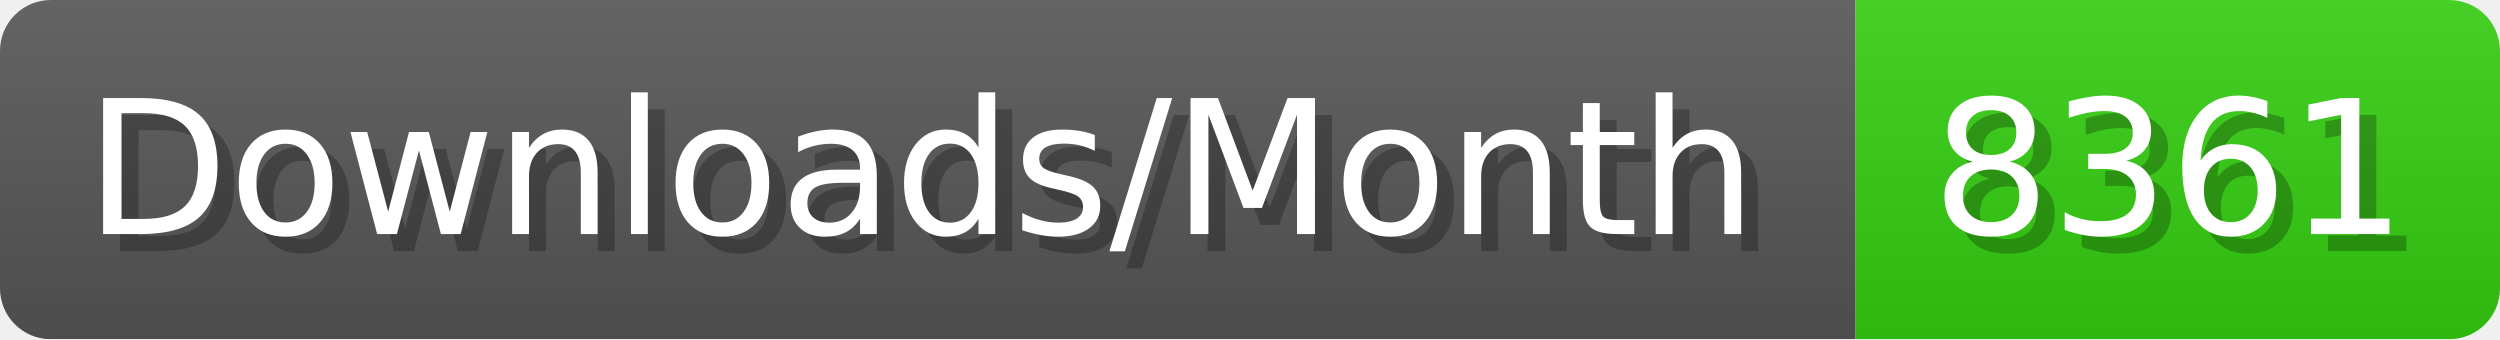
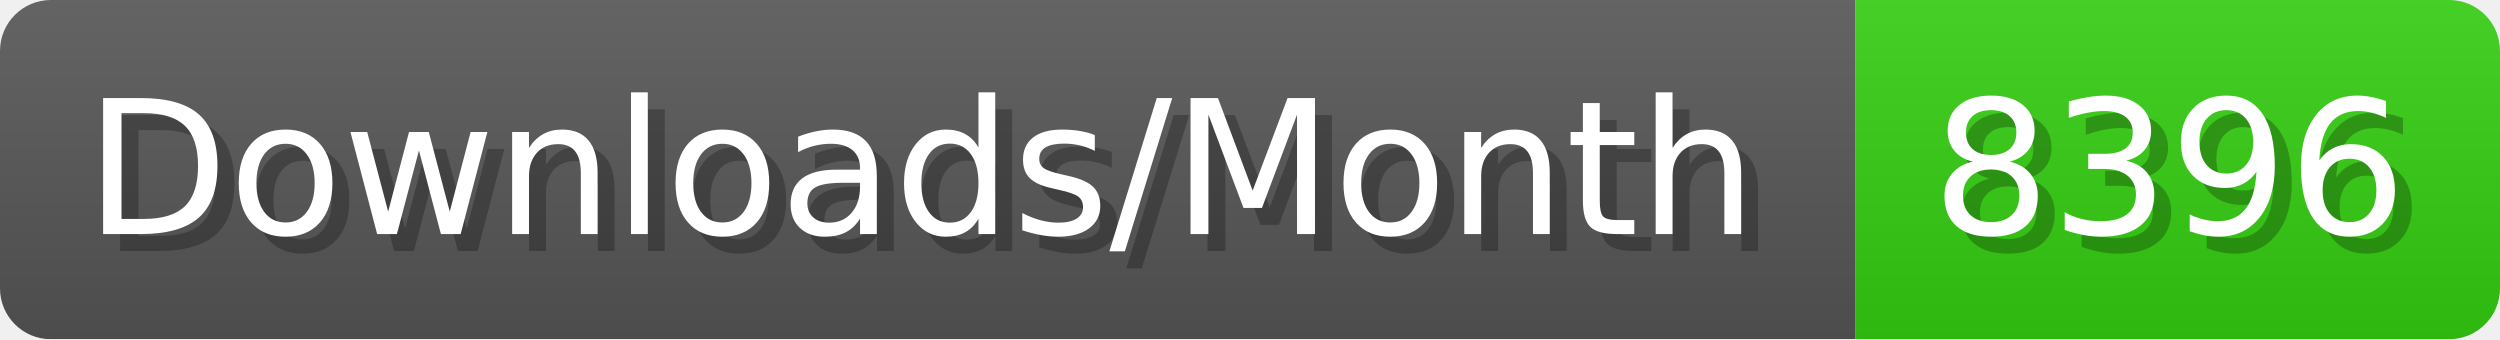
- <svg xmlns="http://www.w3.org/2000/svg" width="147.4" height="20" viewBox="0 0 1474 200" role="img" aria-label="Downloads/Month: 8361">
+ <svg xmlns="http://www.w3.org/2000/svg" width="147.4" height="20" viewBox="0 0 1474 200" role="img" aria-label="Downloads/Month: 8396">
  <linearGradient id="YlXUI" x2="0" y2="100%">
    <stop offset="0" stop-opacity=".1" stop-color="#EEE" />
    <stop offset="1" stop-opacity=".1" />
  </linearGradient>
  <mask id="JHhop">
    <rect width="1474" height="200" rx="30" fill="#FFF" />
  </mask>
  <g mask="url(#JHhop)">
    <rect width="1094" height="200" fill="#555" />
    <rect width="380" height="200" fill="#3C1" x="1094" />
    <rect width="1474" height="200" fill="url(#YlXUI)" />
  </g>
  <g aria-hidden="true" fill="#fff" text-anchor="start" font-family="Verdana,DejaVu Sans,sans-serif" font-size="110">
    <text x="60" y="148" textLength="994" fill="#000" opacity="0.25">Downloads/Month</text>
    <text x="50" y="138" textLength="994">Downloads/Month</text>
-     <text x="1149" y="148" textLength="280" fill="#000" opacity="0.25">8361</text>
-     <text x="1139" y="138" textLength="280">8361</text>
+     <text x="1149" y="148" textLength="280" fill="#000" opacity="0.25">8396</text>
+     <text x="1139" y="138" textLength="280">8396</text>
  </g>
</svg>
